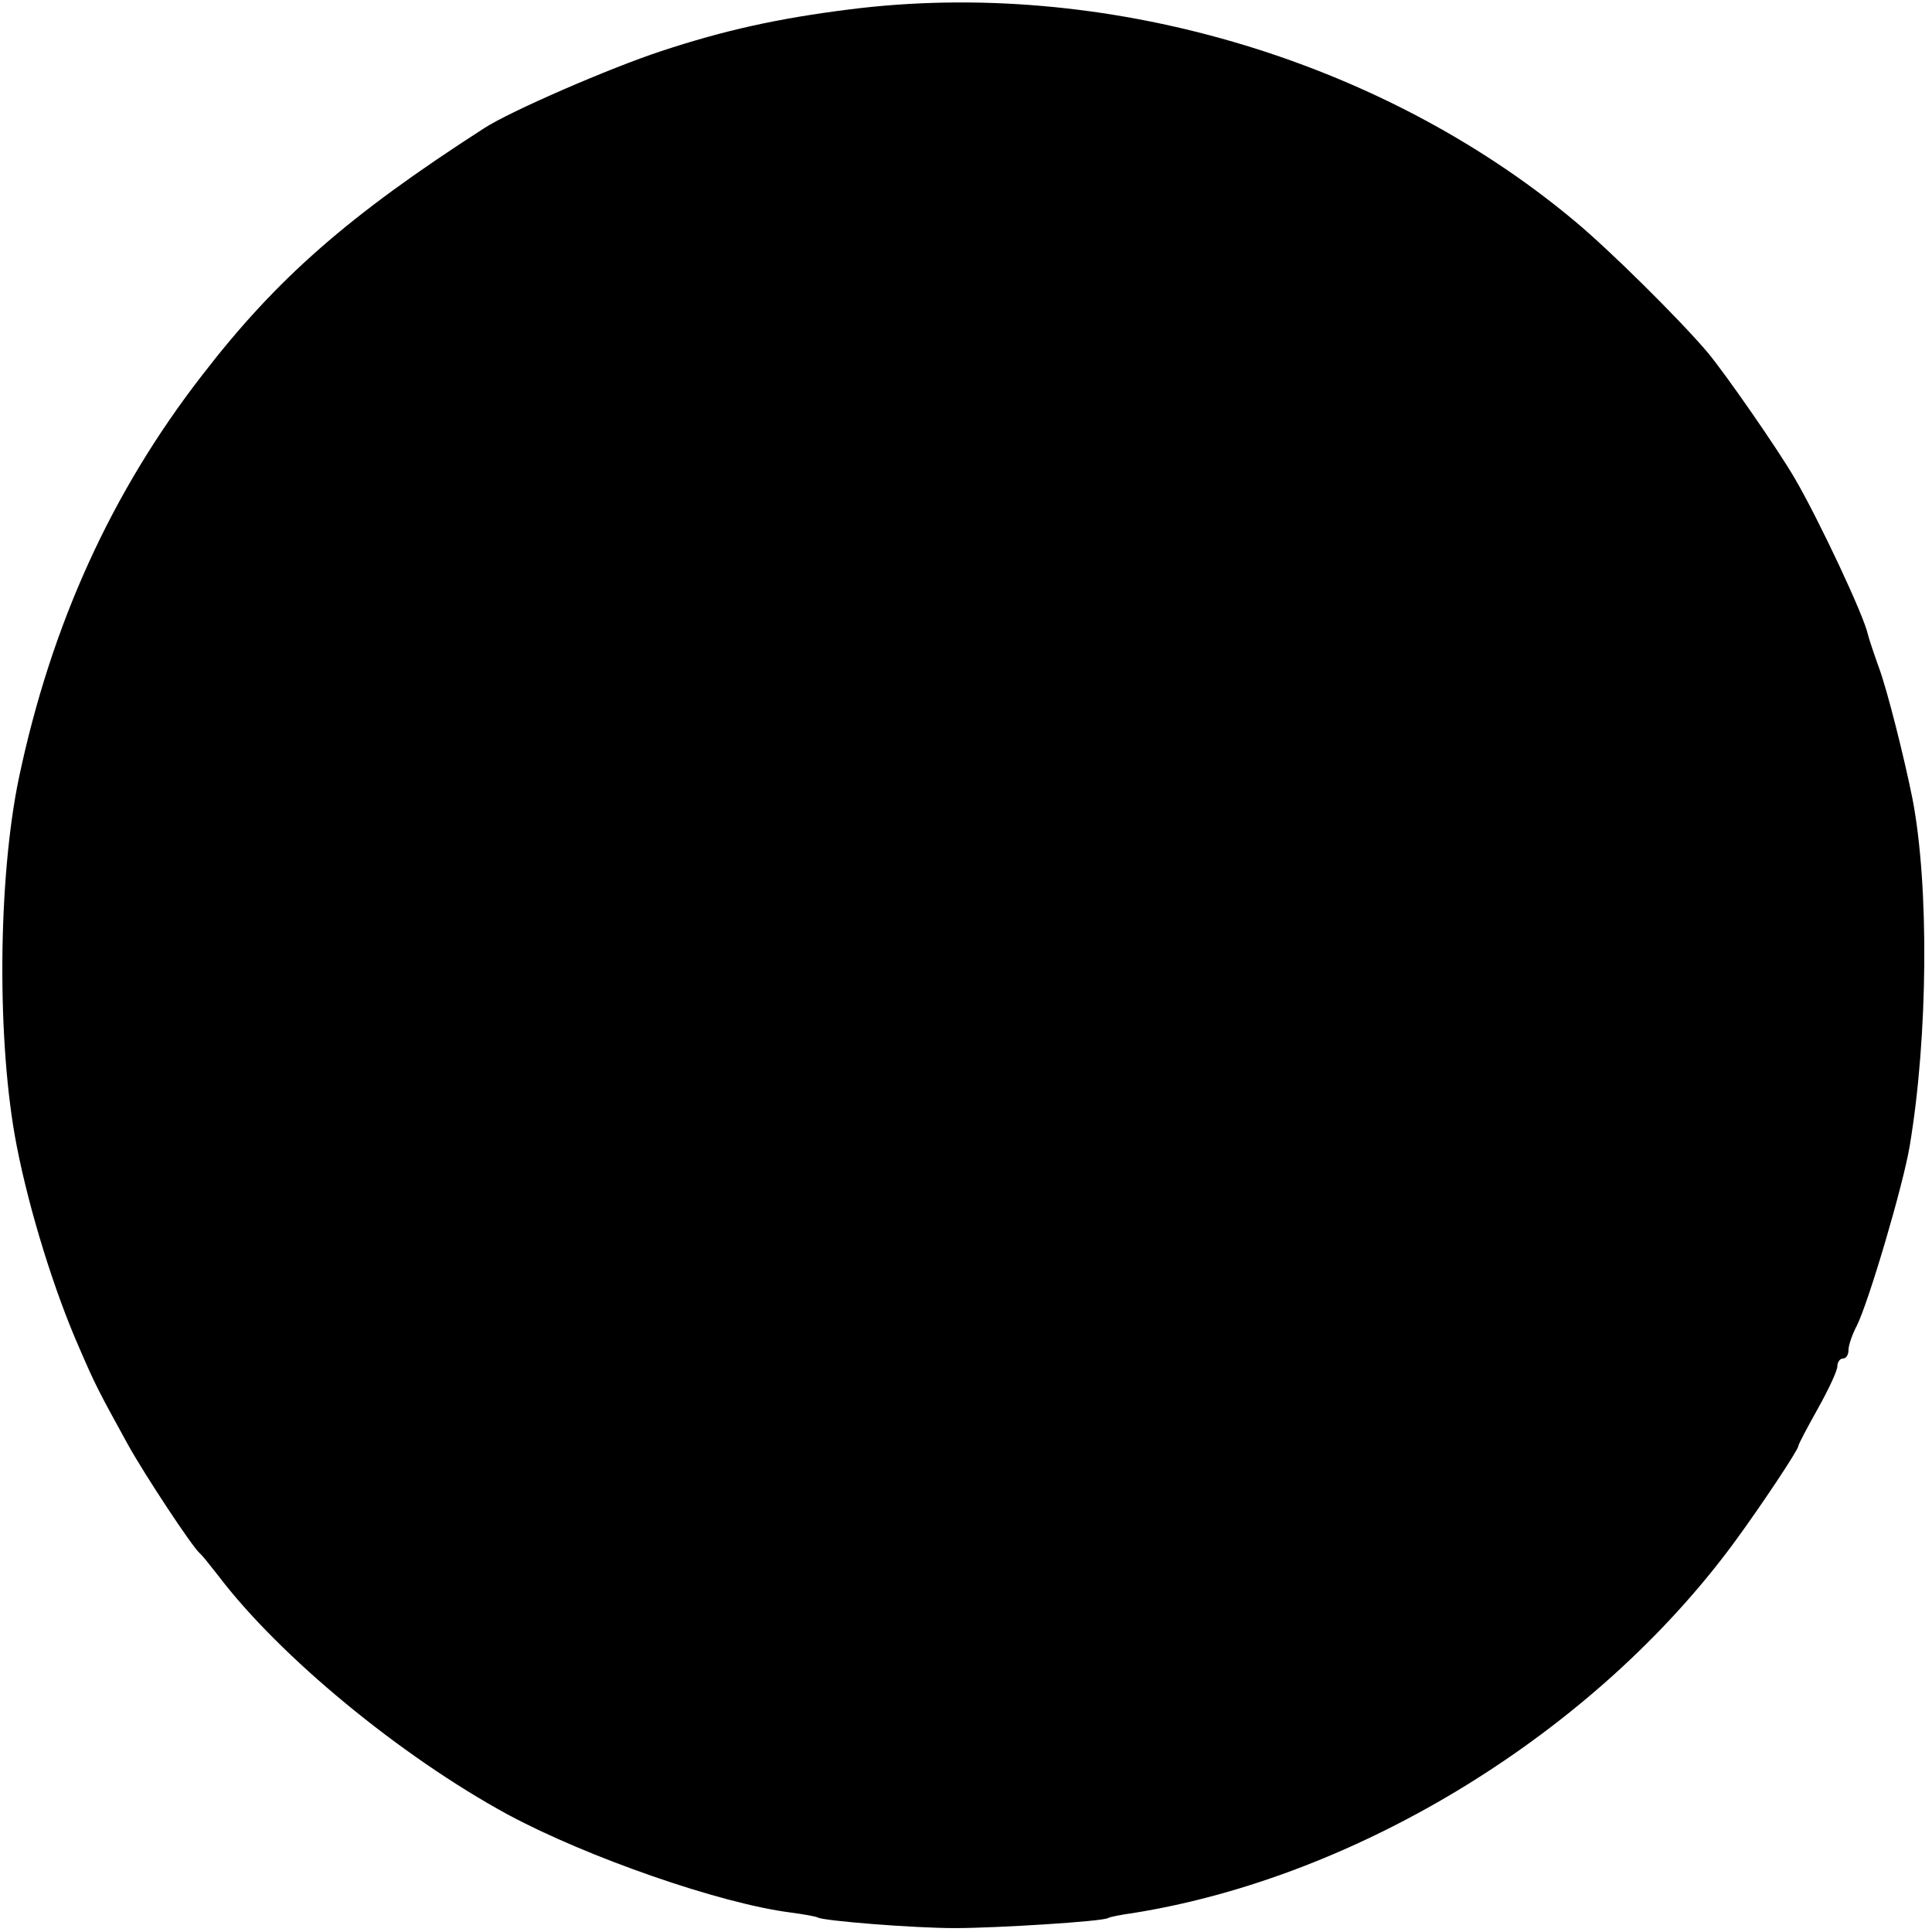
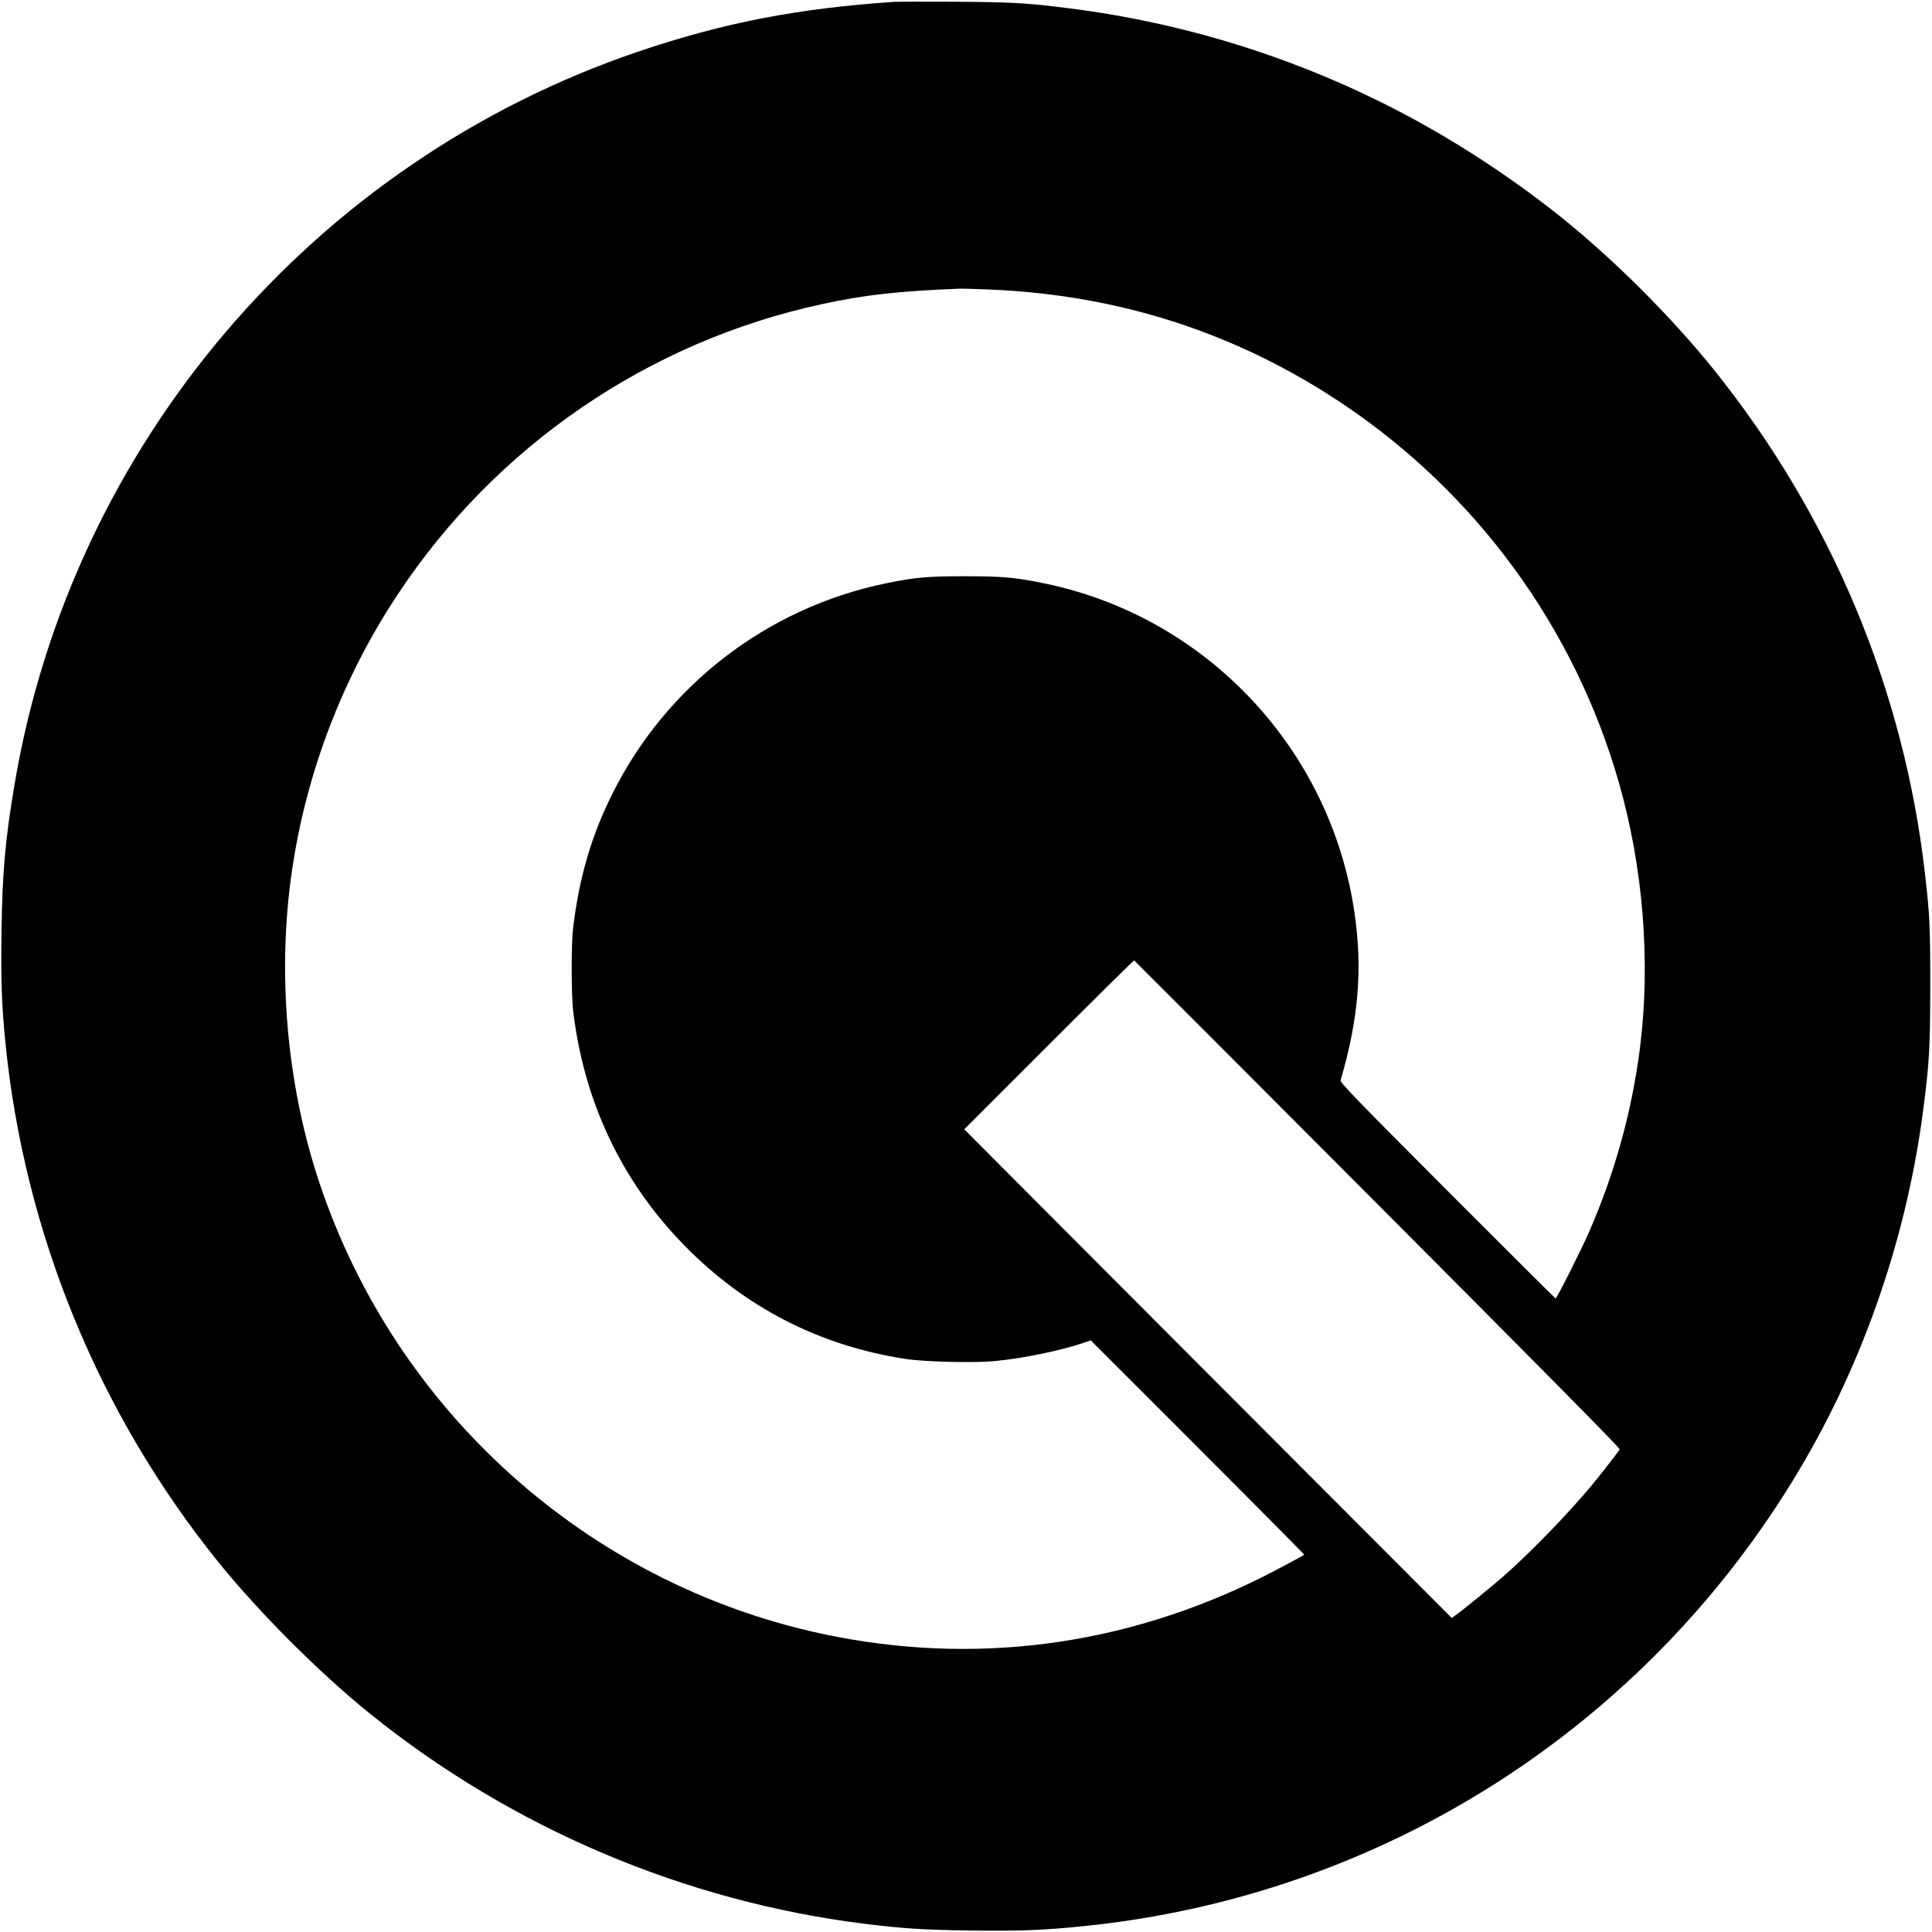
- <svg xmlns="http://www.w3.org/2000/svg" version="1.0" width="347pt" height="347pt" viewBox="0 0 347 347" preserveAspectRatio="xMidYMid meet">
-   <g transform="translate(0,347) scale(0.1,-0.1)" fill="#000000" stroke="none">
-     <path d="M1525 3453 c-127 -16 -223 -37 -338 -75 -91 -30 -269 -107 -317 -138 -244 -157 -373 -270 -507 -444 -163 -210 -271 -448 -329 -723 -38 -182 -40 -477 -4 -661 23 -118 68 -262 112 -362 29 -67 33 -75 88 -175 30 -54 115 -183 129 -195 4 -3 18 -21 33 -40 110 -145 327 -324 520 -429 143 -77 382 -160 508 -176 23 -3 45 -7 49 -9 10 -6 171 -19 246 -19 75 0 266 12 275 18 3 2 23 6 45 9 407 65 830 326 1080 666 47 64 115 166 115 173 0 3 16 33 35 67 19 34 35 68 35 76 0 8 5 14 10 14 6 0 10 7 10 15 0 9 7 29 15 44 21 42 83 251 95 323 33 197 35 467 5 623 -15 75 -45 194 -60 235 -9 25 -18 52 -20 60 -7 34 -88 206 -131 280 -30 52 -126 190 -157 227 -50 59 -176 184 -240 237 -350 292 -847 437 -1302 379z" />
+ <svg xmlns="http://www.w3.org/2000/svg" version="1.0" width="1668pt" height="1668pt" viewBox="0 0 1668 1668" preserveAspectRatio="xMidYMid meet">
+   <g transform="translate(0,1668) scale(0.1,-0.1)" fill="#000000" stroke="none">
+     <path d="M7720 16664 c-833 -56 -1476 -181 -2205 -428 -2814 -952 -4895 -3395 -5389 -6326 -81 -479 -106 -761 -113 -1277 -6 -417 2 -635 33 -948 163 -1644 803 -3206 1839 -4491 354 -438 871 -955 1309 -1309 1227 -989 2719 -1622 4277 -1815 336 -41 494 -51 901 -57 429 -6 637 2 987 38 2571 261 4848 1713 6173 3935 564 946 938 2038 1077 3149 49 388 55 507 56 1035 0 516 -4 605 -46 970 -182 1589 -812 3092 -1826 4353 -363 450 -850 937 -1300 1300 -392 315 -822 602 -1258 842 -932 511 -1952 841 -3010 974 -361 46 -496 53 -980 56 -258 1 -495 1 -525 -1z m833 -2484 c1118 -48 2129 -377 3040 -987 1156 -775 2001 -1933 2383 -3267 211 -735 276 -1551 183 -2291 -69 -544 -215 -1076 -439 -1590 -63 -145 -279 -575 -290 -575 -3 0 -424 419 -934 930 -801 803 -927 934 -922 953 155 529 191 960 120 1447 -205 1409 -1273 2548 -2662 2840 -266 55 -369 65 -702 65 -327 0 -434 -10 -685 -62 -1024 -212 -1895 -883 -2361 -1822 -180 -362 -283 -717 -336 -1151 -17 -137 -16 -573 0 -715 93 -784 417 -1470 956 -2023 525 -538 1167 -869 1911 -984 168 -26 587 -36 772 -19 244 23 565 89 763 156 l67 23 924 -924 c508 -508 921 -925 919 -927 -12 -10 -256 -140 -358 -191 -1204 -602 -2507 -770 -3807 -491 -2025 436 -3681 1922 -4339 3898 -281 844 -365 1806 -235 2692 124 847 438 1667 914 2385 848 1281 2162 2180 3660 2504 372 81 664 113 1195 134 19 1 137 -3 263 -8z m3342 -7898 c1369 -1373 2094 -2106 2089 -2115 -15 -25 -171 -226 -243 -312 -204 -245 -520 -571 -750 -774 -99 -88 -362 -303 -427 -348 l-30 -22 -1255 1257 c-690 691 -1636 1641 -2104 2109 l-850 853 730 730 c401 402 733 729 737 728 3 -2 950 -949 2103 -2106z" />
  </g>
</svg>
